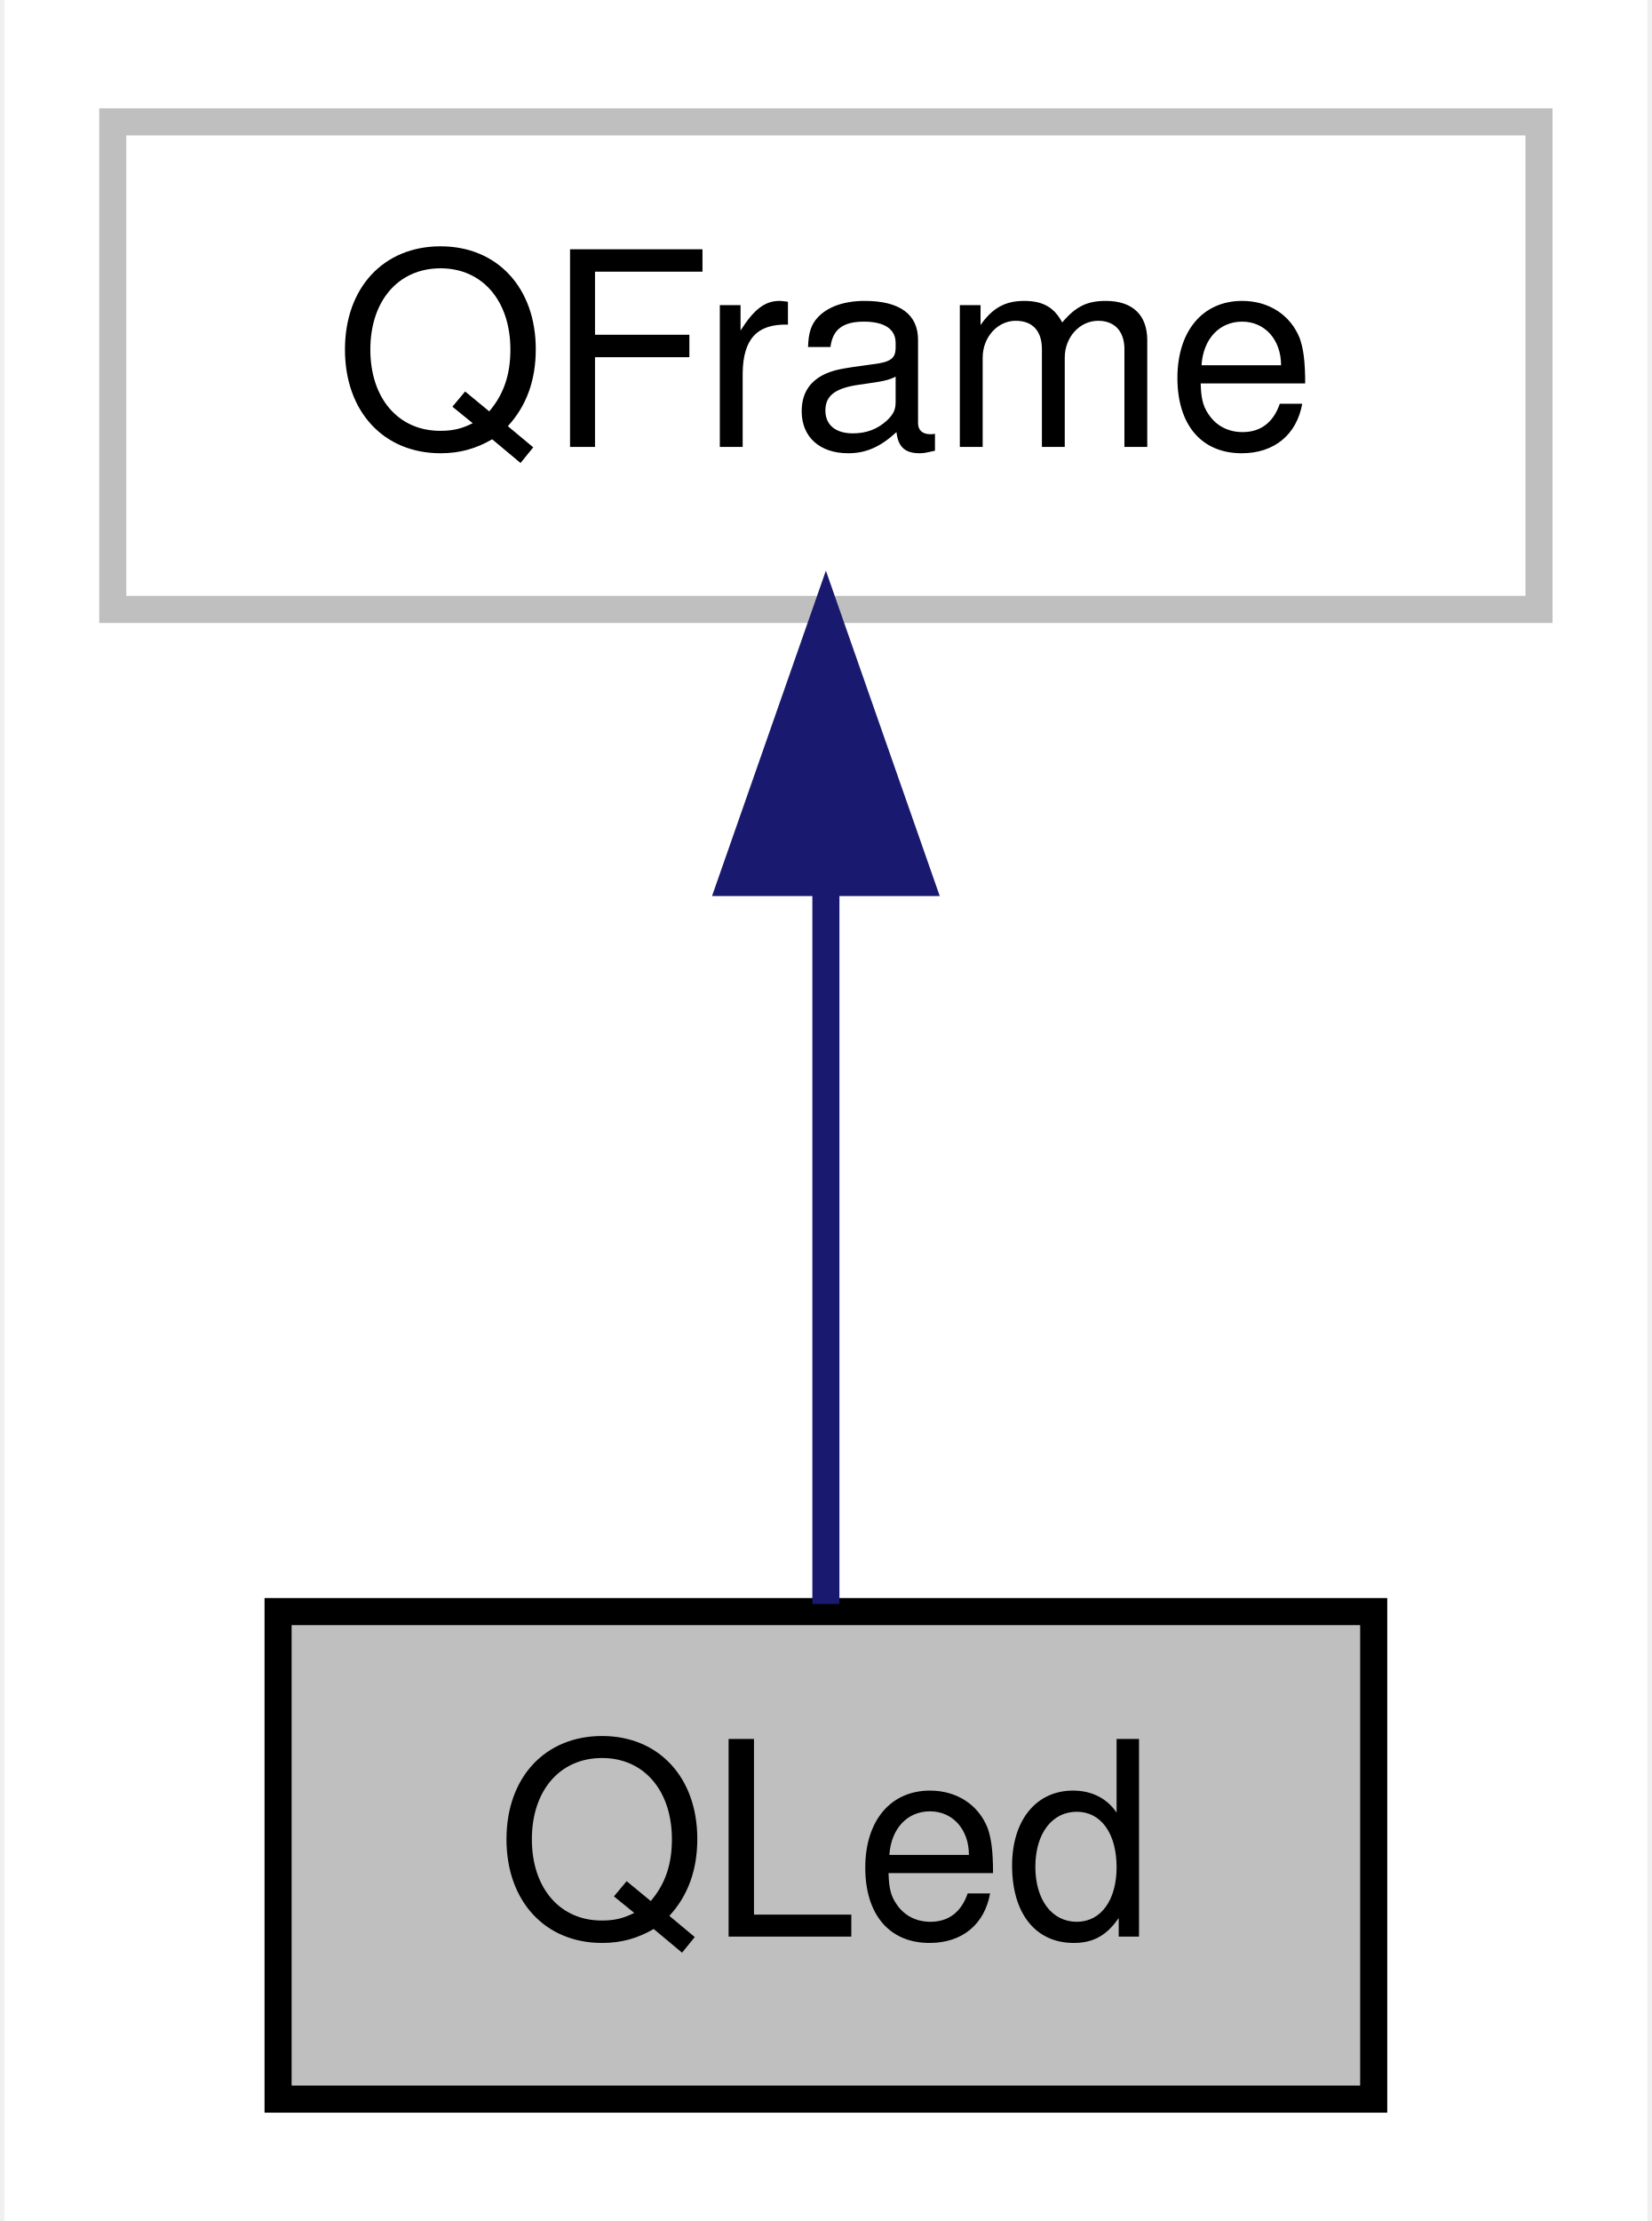
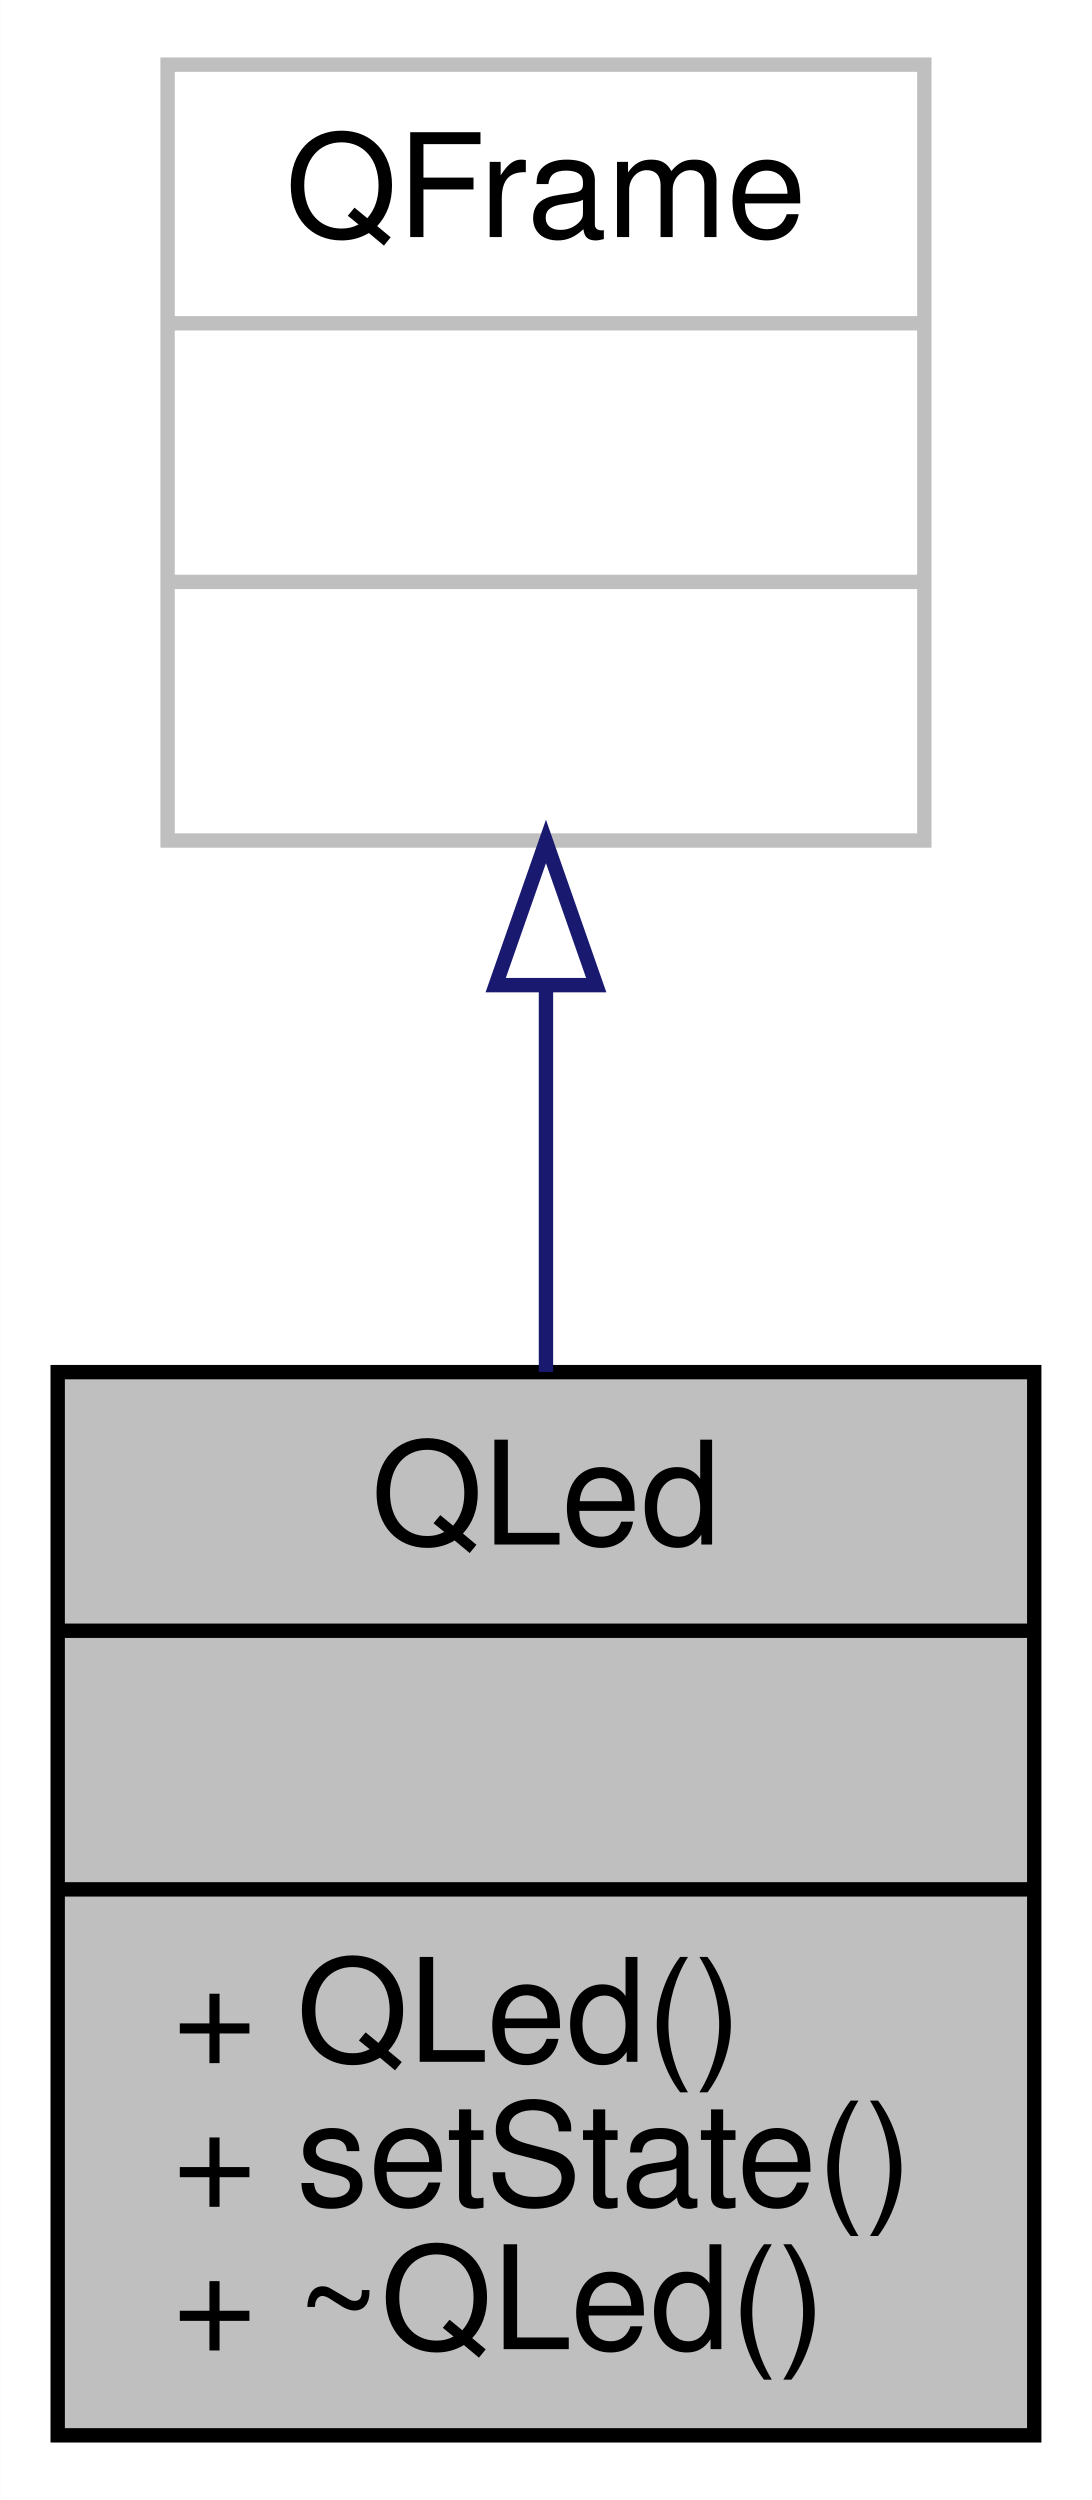
- <svg xmlns="http://www.w3.org/2000/svg" xmlns:xlink="http://www.w3.org/1999/xlink" width="61pt" height="82pt" viewBox="0.00 0.00 60.67 82.00">
-   <g id="graph0" class="graph" transform="scale(1 1) rotate(0) translate(4 78)">
-     <polygon fill="#ffffff" stroke="transparent" points="-4,4 -4,-78 56.67,-78 56.67,4 -4,4" />
+ <svg xmlns="http://www.w3.org/2000/svg" xmlns:xlink="http://www.w3.org/1999/xlink" width="76pt" height="174pt" viewBox="0.00 0.00 75.97 174.00">
+   <g id="graph0" class="graph" transform="scale(1 1) rotate(0) translate(4 170)">
+     <polygon fill="#ffffff" stroke="transparent" points="-4,4 -4,-170 71.968,-170 71.968,4 -4,4" />
    <g id="node1" class="node">
      <g id="a_node1">
        <a xlink:title="QLed Class.">
-           <polygon fill="#bfbfbf" stroke="#000000" points="6.104,-.5 6.104,-18.5 46.566,-18.5 46.566,-.5 6.104,-.5" />
-           <text text-anchor="middle" x="26.335" y="-6.5" font-family="Helvetica,sans-Serif" font-size="10.00" fill="#000000">QLed</text>
+           <polygon fill="#bfbfbf" stroke="#000000" points="0,-.5 0,-74.5 67.968,-74.5 67.968,-.5 0,-.5" />
+           <text text-anchor="middle" x="33.984" y="-62.5" font-family="Helvetica,sans-Serif" font-size="10.00" fill="#000000">QLed</text>
+           <polyline fill="none" stroke="#000000" points="0,-56.5 67.968,-56.5 " />
+           <text text-anchor="middle" x="33.984" y="-44.5" font-family="Helvetica,sans-Serif" font-size="10.00" fill="#000000"> </text>
+           <polyline fill="none" stroke="#000000" points="0,-38.5 67.968,-38.5 " />
+           <text text-anchor="start" x="8" y="-26.5" font-family="Helvetica,sans-Serif" font-size="10.00" fill="#000000">+ QLed()</text>
+           <text text-anchor="start" x="8" y="-16.5" font-family="Helvetica,sans-Serif" font-size="10.00" fill="#000000">+ setState()</text>
+           <text text-anchor="start" x="8" y="-6.5" font-family="Helvetica,sans-Serif" font-size="10.00" fill="#000000">+ ~QLed()</text>
        </a>
      </g>
    </g>
    <g id="node2" class="node">
      <g id="a_node2">
        <a xlink:title=" ">
-           <polygon fill="#ffffff" stroke="#bfbfbf" points="0,-55.5 0,-73.5 52.67,-73.5 52.67,-55.5 0,-55.5" />
-           <text text-anchor="middle" x="26.335" y="-61.5" font-family="Helvetica,sans-Serif" font-size="10.00" fill="#000000">QFrame</text>
+           <polygon fill="#ffffff" stroke="#bfbfbf" points="7.649,-111.5 7.649,-165.5 60.319,-165.5 60.319,-111.5 7.649,-111.5" />
+           <text text-anchor="middle" x="33.984" y="-153.5" font-family="Helvetica,sans-Serif" font-size="10.00" fill="#000000">QFrame</text>
+           <polyline fill="none" stroke="#bfbfbf" points="7.649,-147.5 60.319,-147.5 " />
+           <text text-anchor="middle" x="33.984" y="-135.5" font-family="Helvetica,sans-Serif" font-size="10.00" fill="#000000"> </text>
+           <polyline fill="none" stroke="#bfbfbf" points="7.649,-129.5 60.319,-129.5 " />
+           <text text-anchor="middle" x="33.984" y="-117.5" font-family="Helvetica,sans-Serif" font-size="10.00" fill="#000000"> </text>
        </a>
      </g>
    </g>
    <g id="edge1" class="edge">
-       <path fill="none" stroke="#191970" d="M26.335,-45.383C26.335,-36.374 26.335,-26.037 26.335,-18.779" />
-       <polygon fill="#191970" stroke="#191970" points="22.835,-45.418 26.335,-55.418 29.835,-45.418 22.835,-45.418" />
+       <path fill="none" stroke="#191970" d="M33.984,-101.172C33.984,-92.469 33.984,-83.205 33.984,-74.515" />
+       <polygon fill="none" stroke="#191970" points="30.484,-101.434 33.984,-111.434 37.484,-101.434 30.484,-101.434" />
    </g>
  </g>
</svg>
